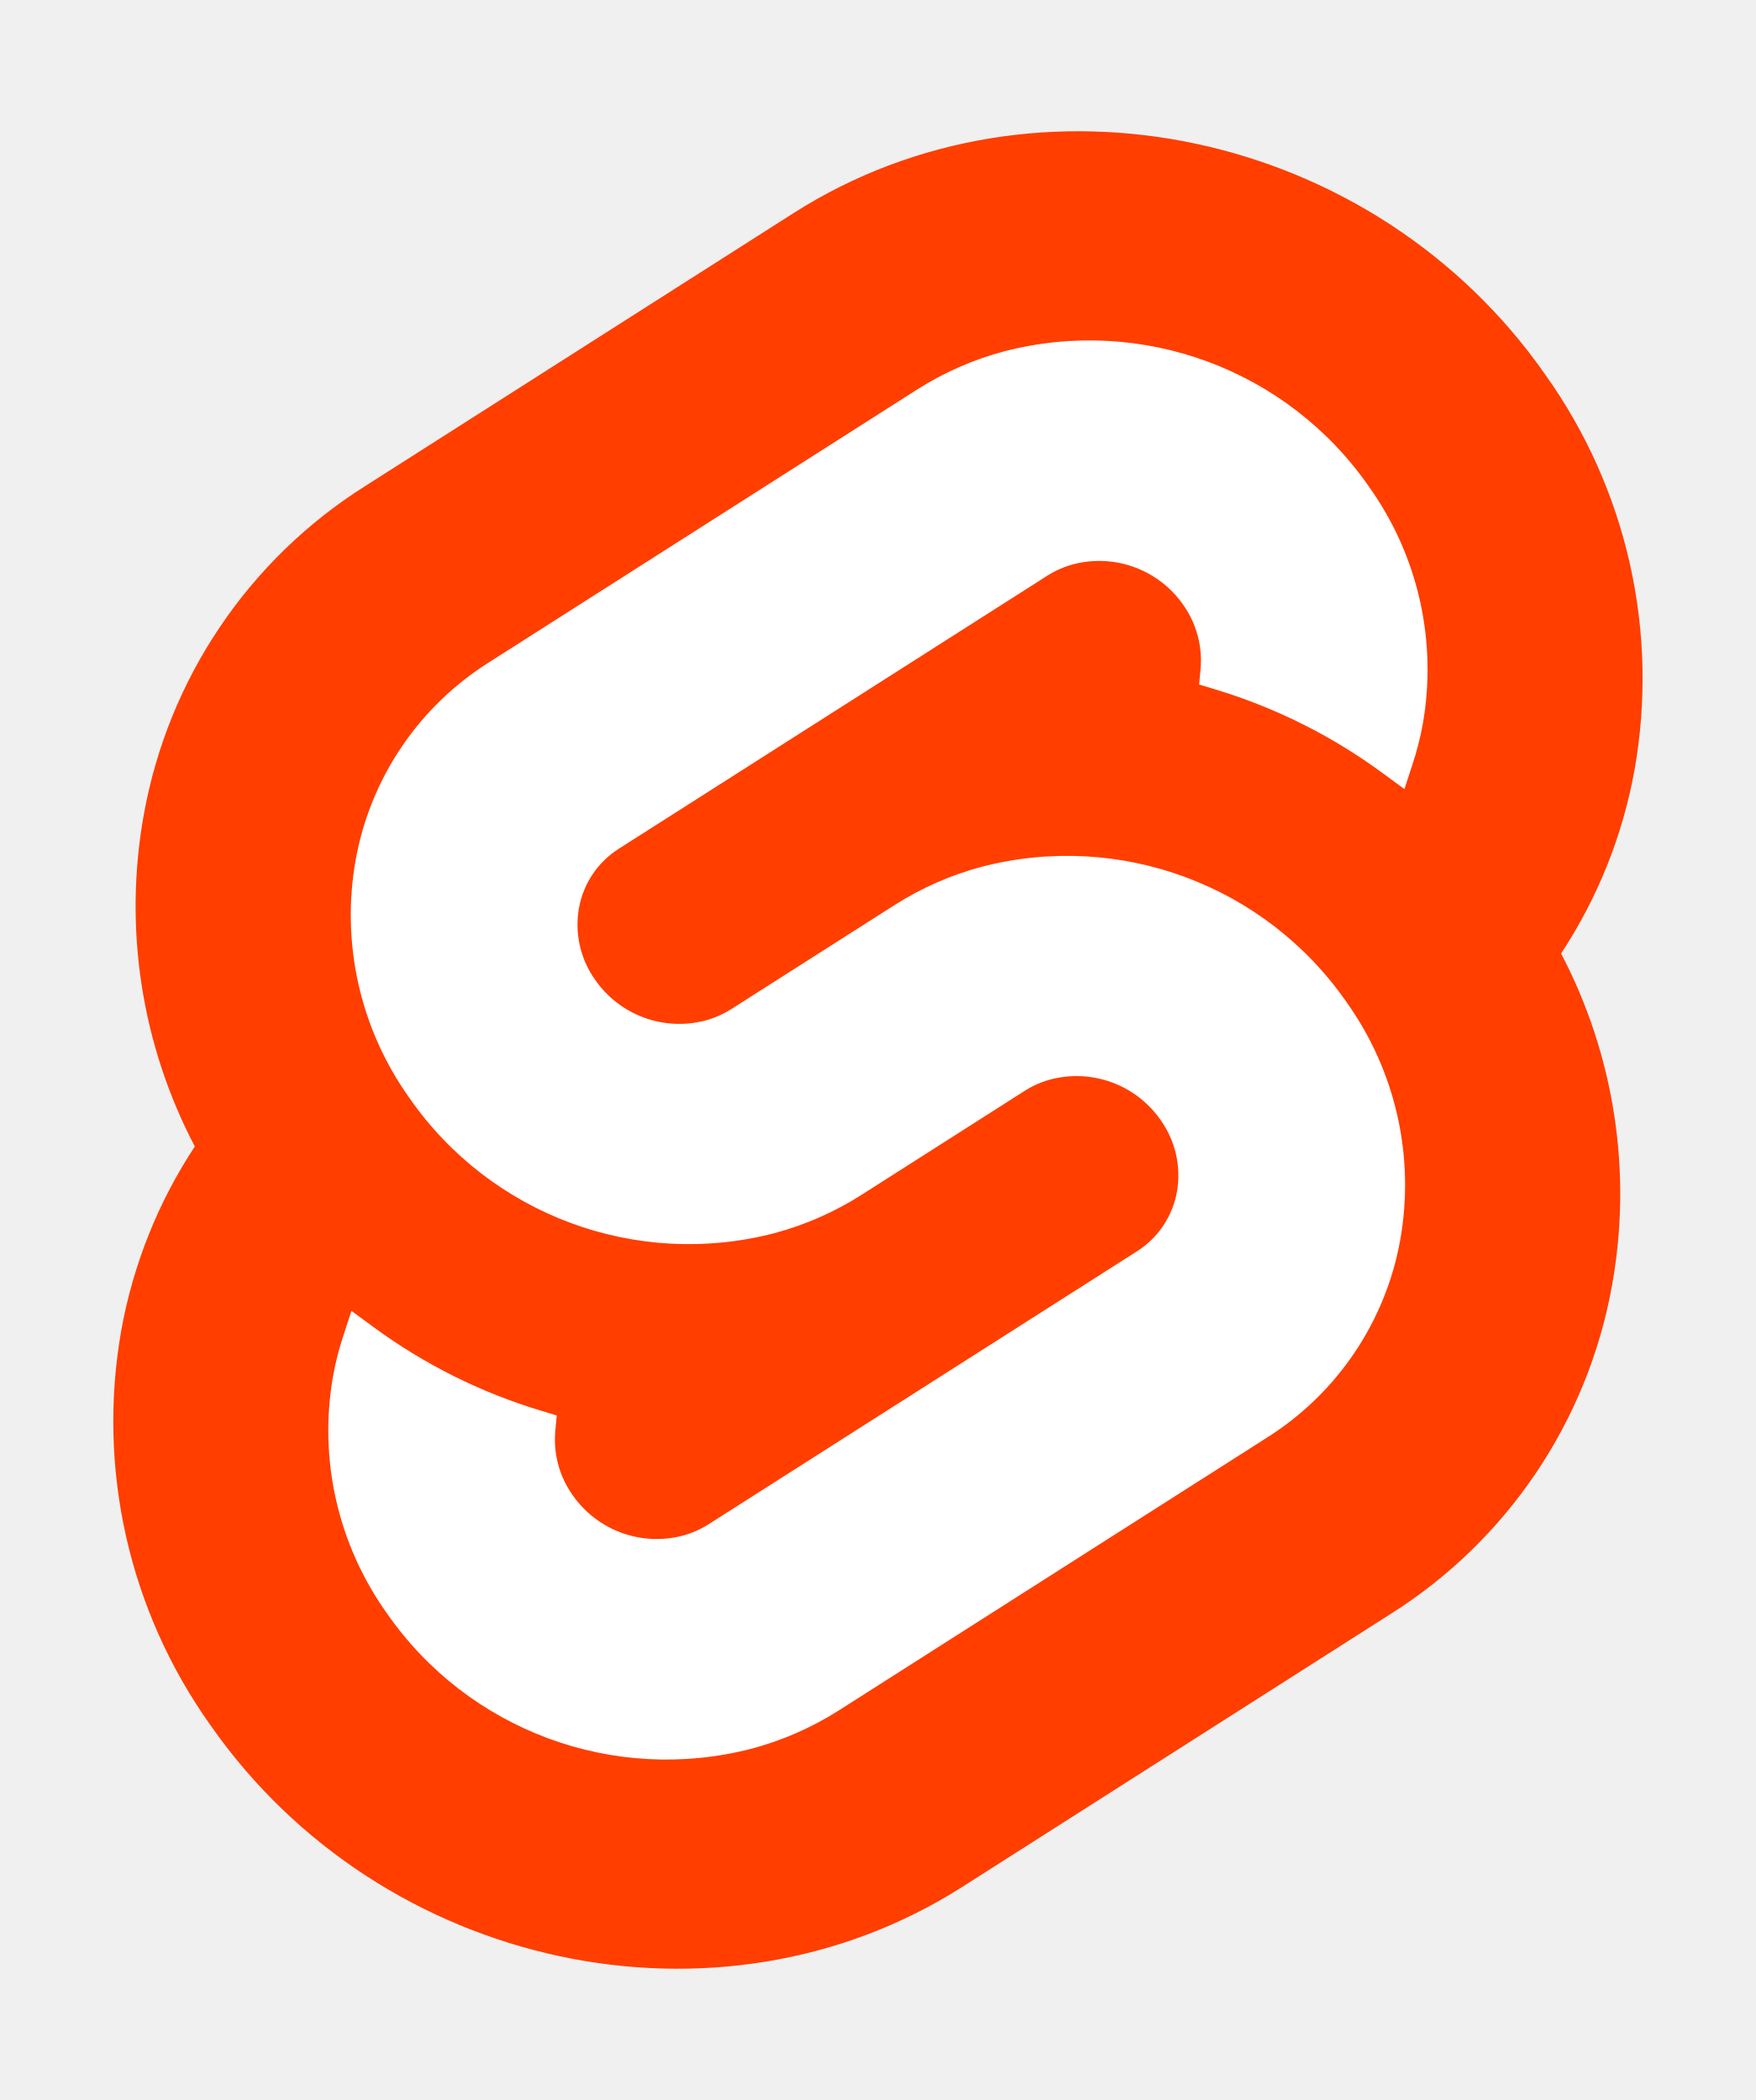
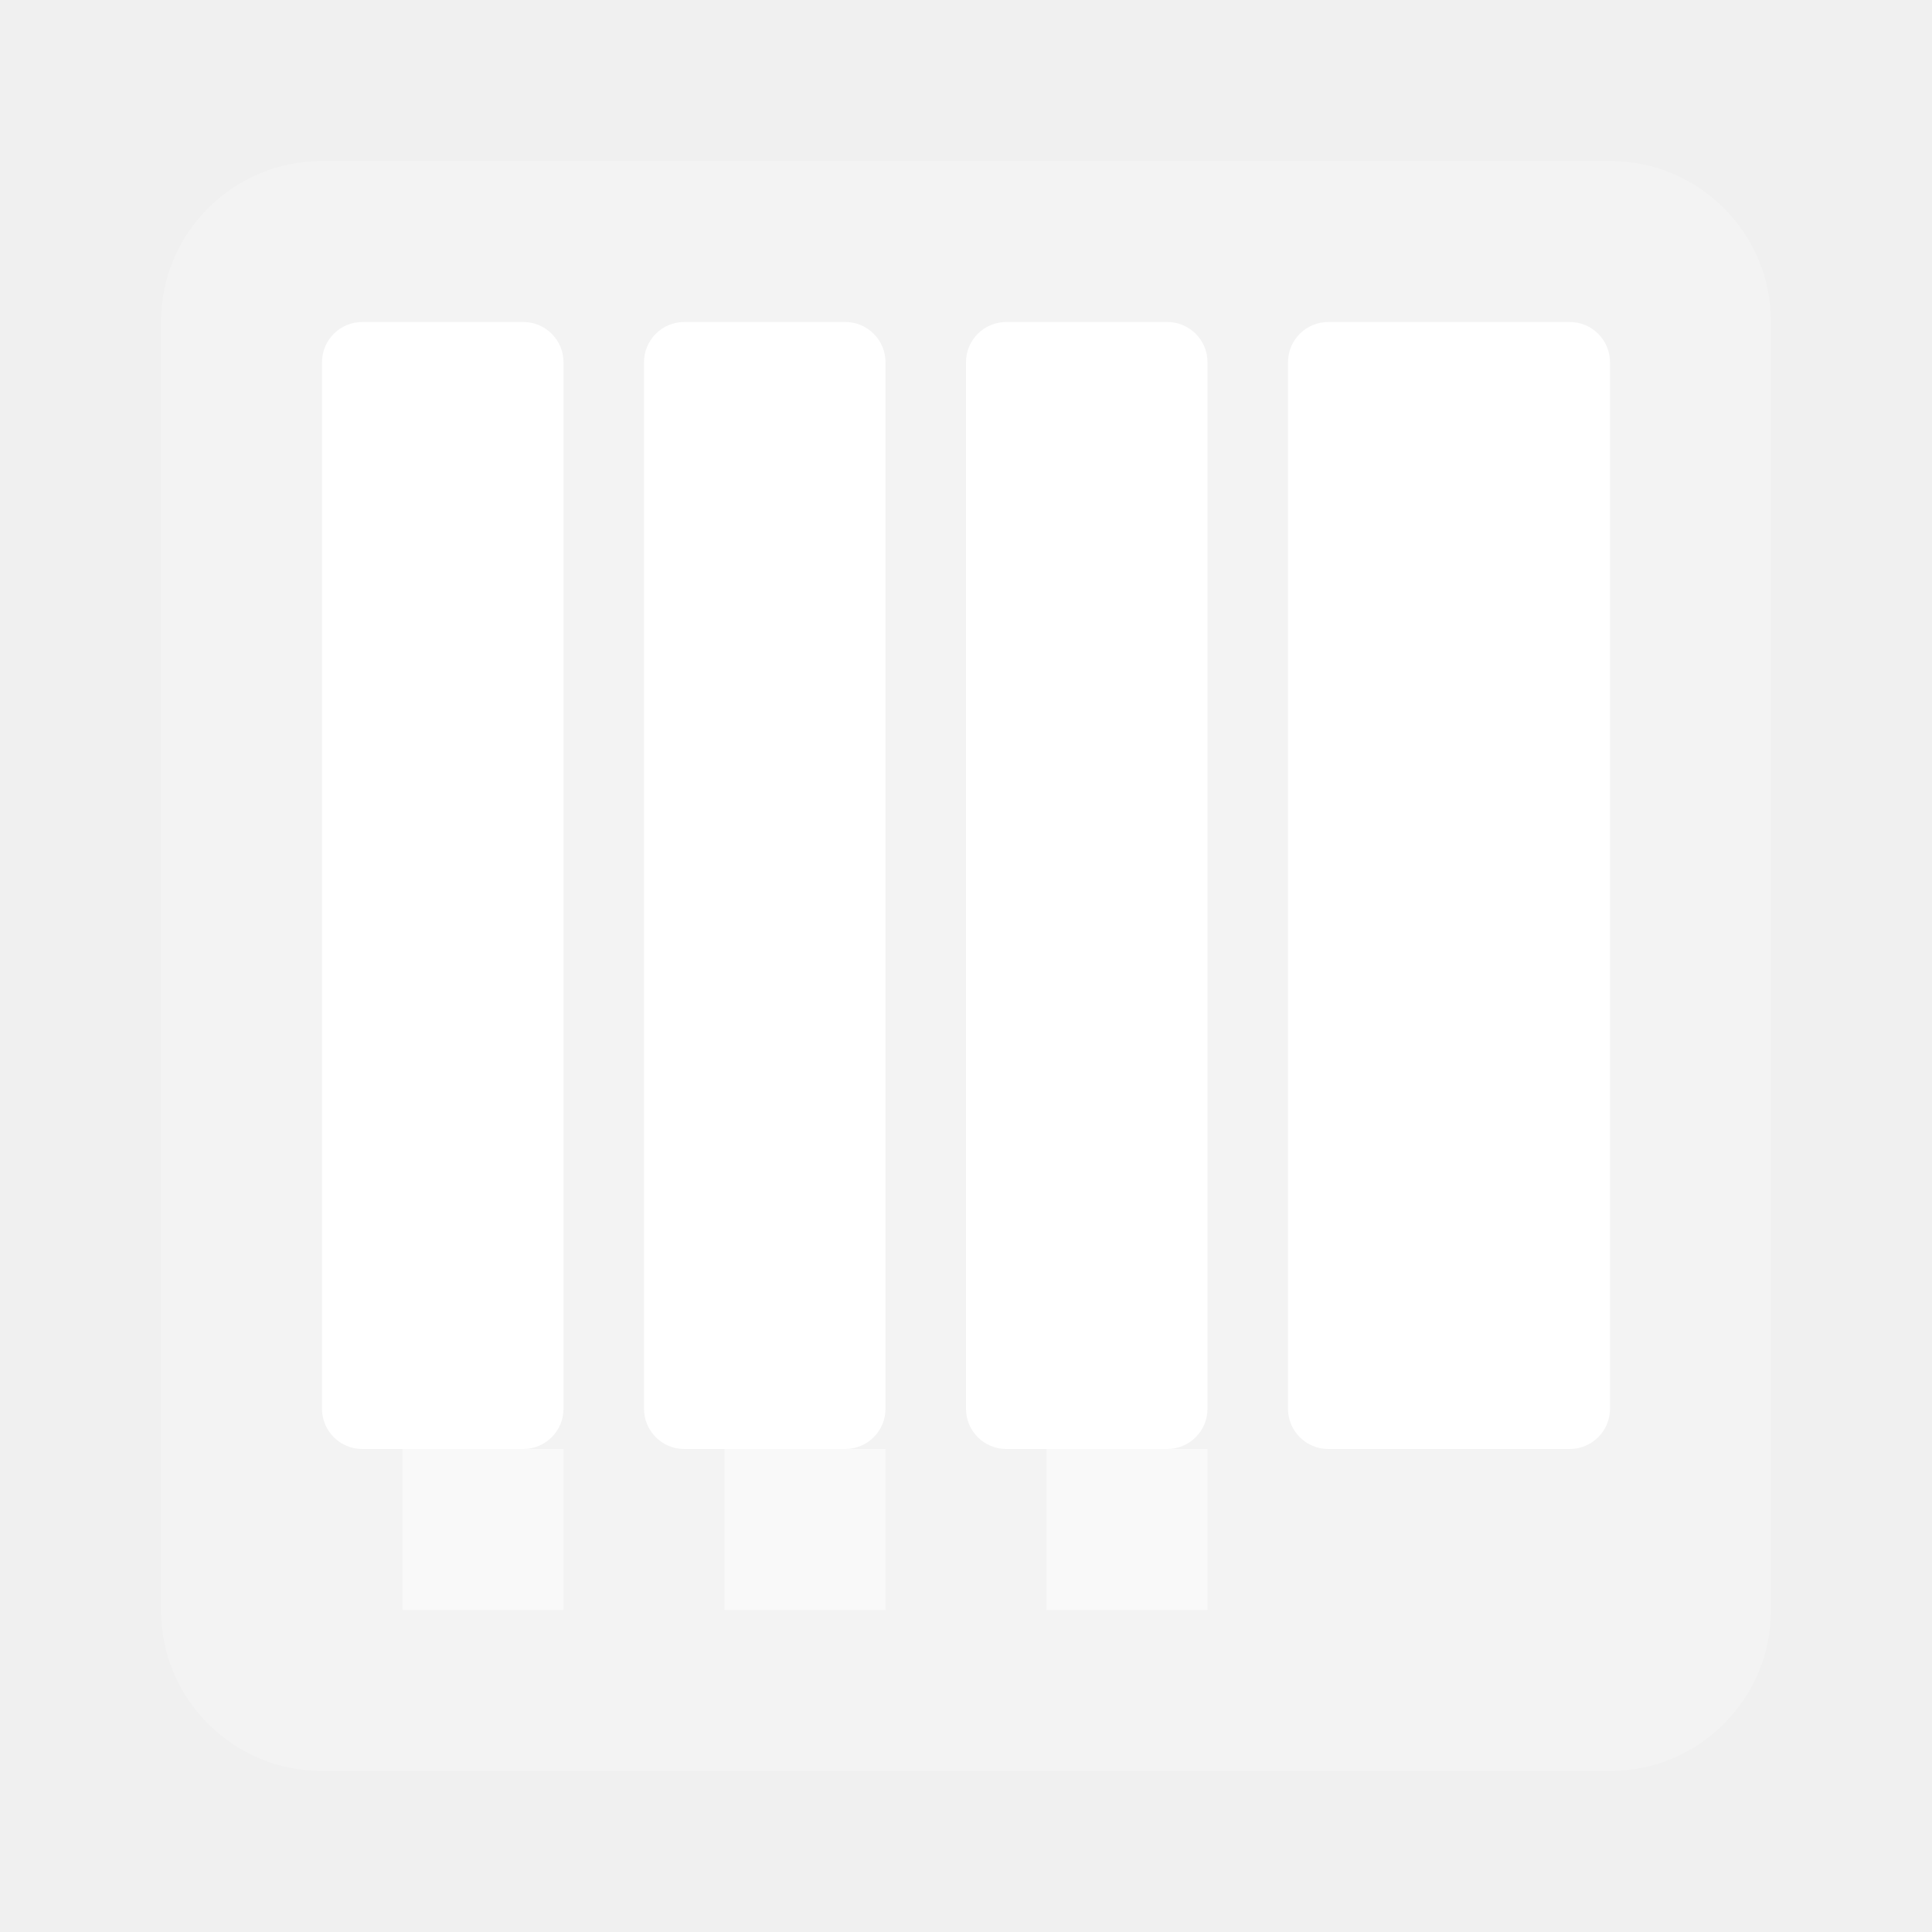
- <svg xmlns="http://www.w3.org/2000/svg" width="107" height="128" viewBox="0 0 107 128">
-   <path d="M94.157 22.819c-10.4-14.885-30.94-19.297-45.792-9.835L22.282 29.608A29.92 29.92 0 0 0 8.764 49.65a31.5 31.5 0 0 0 3.108 20.231 30 30 0 0 0-4.477 11.183 31.9 31.9 0 0 0 5.448 24.116c10.402 14.887 30.942 19.297 45.791 9.835l26.083-16.624A29.92 29.92 0 0 0 98.235 78.35a31.53 31.53 0 0 0-3.105-20.232 30 30 0 0 0 4.474-11.182 31.88 31.88 0 0 0-5.447-24.116" style="fill:#ff3e00" />
-   <path d="M45.817 106.582a20.72 20.72 0 0 1-22.237-8.243 19.17 19.17 0 0 1-3.277-14.503 18 18 0 0 1 .624-2.435l.49-1.498 1.337.981a33.6 33.6 0 0 0 10.203 5.098l.97.294-.09.968a5.85 5.85 0 0 0 1.052 3.878 6.24 6.24 0 0 0 6.695 2.485 5.8 5.8 0 0 0 1.603-.704L69.27 76.28a5.43 5.43 0 0 0 2.45-3.631 5.8 5.8 0 0 0-.987-4.371 6.24 6.24 0 0 0-6.698-2.487 5.7 5.7 0 0 0-1.6.704l-9.953 6.345a19 19 0 0 1-5.296 2.326 20.72 20.72 0 0 1-22.237-8.243 19.17 19.17 0 0 1-3.277-14.502 17.99 17.99 0 0 1 8.13-12.052l26.081-16.623a19 19 0 0 1 5.3-2.329 20.72 20.72 0 0 1 22.237 8.243 19.17 19.17 0 0 1 3.277 14.503 18 18 0 0 1-.624 2.435l-.49 1.498-1.337-.98a33.6 33.6 0 0 0-10.203-5.1l-.97-.294.09-.968a5.86 5.86 0 0 0-1.052-3.878 6.24 6.24 0 0 0-6.696-2.485 5.8 5.8 0 0 0-1.602.704L37.73 51.72a5.42 5.42 0 0 0-2.449 3.63 5.79 5.79 0 0 0 .986 4.372 6.24 6.24 0 0 0 6.698 2.486 5.8 5.8 0 0 0 1.602-.704l9.952-6.342a19 19 0 0 1 5.295-2.328 20.72 20.72 0 0 1 22.237 8.242 19.17 19.17 0 0 1 3.277 14.503 18 18 0 0 1-8.13 12.053l-26.081 16.622a19 19 0 0 1-5.3 2.328" style="fill:#fff" />
+ <svg xmlns="http://www.w3.org/2000/svg" viewBox="0 0 24 24" fill="#667eea">
+   <rect x="2" y="2" width="20" height="20" rx="2" fill="white" fill-opacity="0.2" />
+   <rect x="4" y="4" width="3" height="14" rx="0.5" fill="white" />
+   <rect x="8" y="4" width="3" height="14" rx="0.5" fill="white" />
+   <rect x="12" y="4" width="3" height="14" rx="0.5" fill="white" />
+   <rect x="16" y="4" width="4" height="14" rx="0.5" fill="white" />
+   <rect x="5" y="18" width="2" height="2" fill="white" fill-opacity="0.5" />
+   <rect x="9" y="18" width="2" height="2" fill="white" fill-opacity="0.5" />
+   <rect x="13" y="18" width="2" height="2" fill="white" fill-opacity="0.5" />
</svg>
